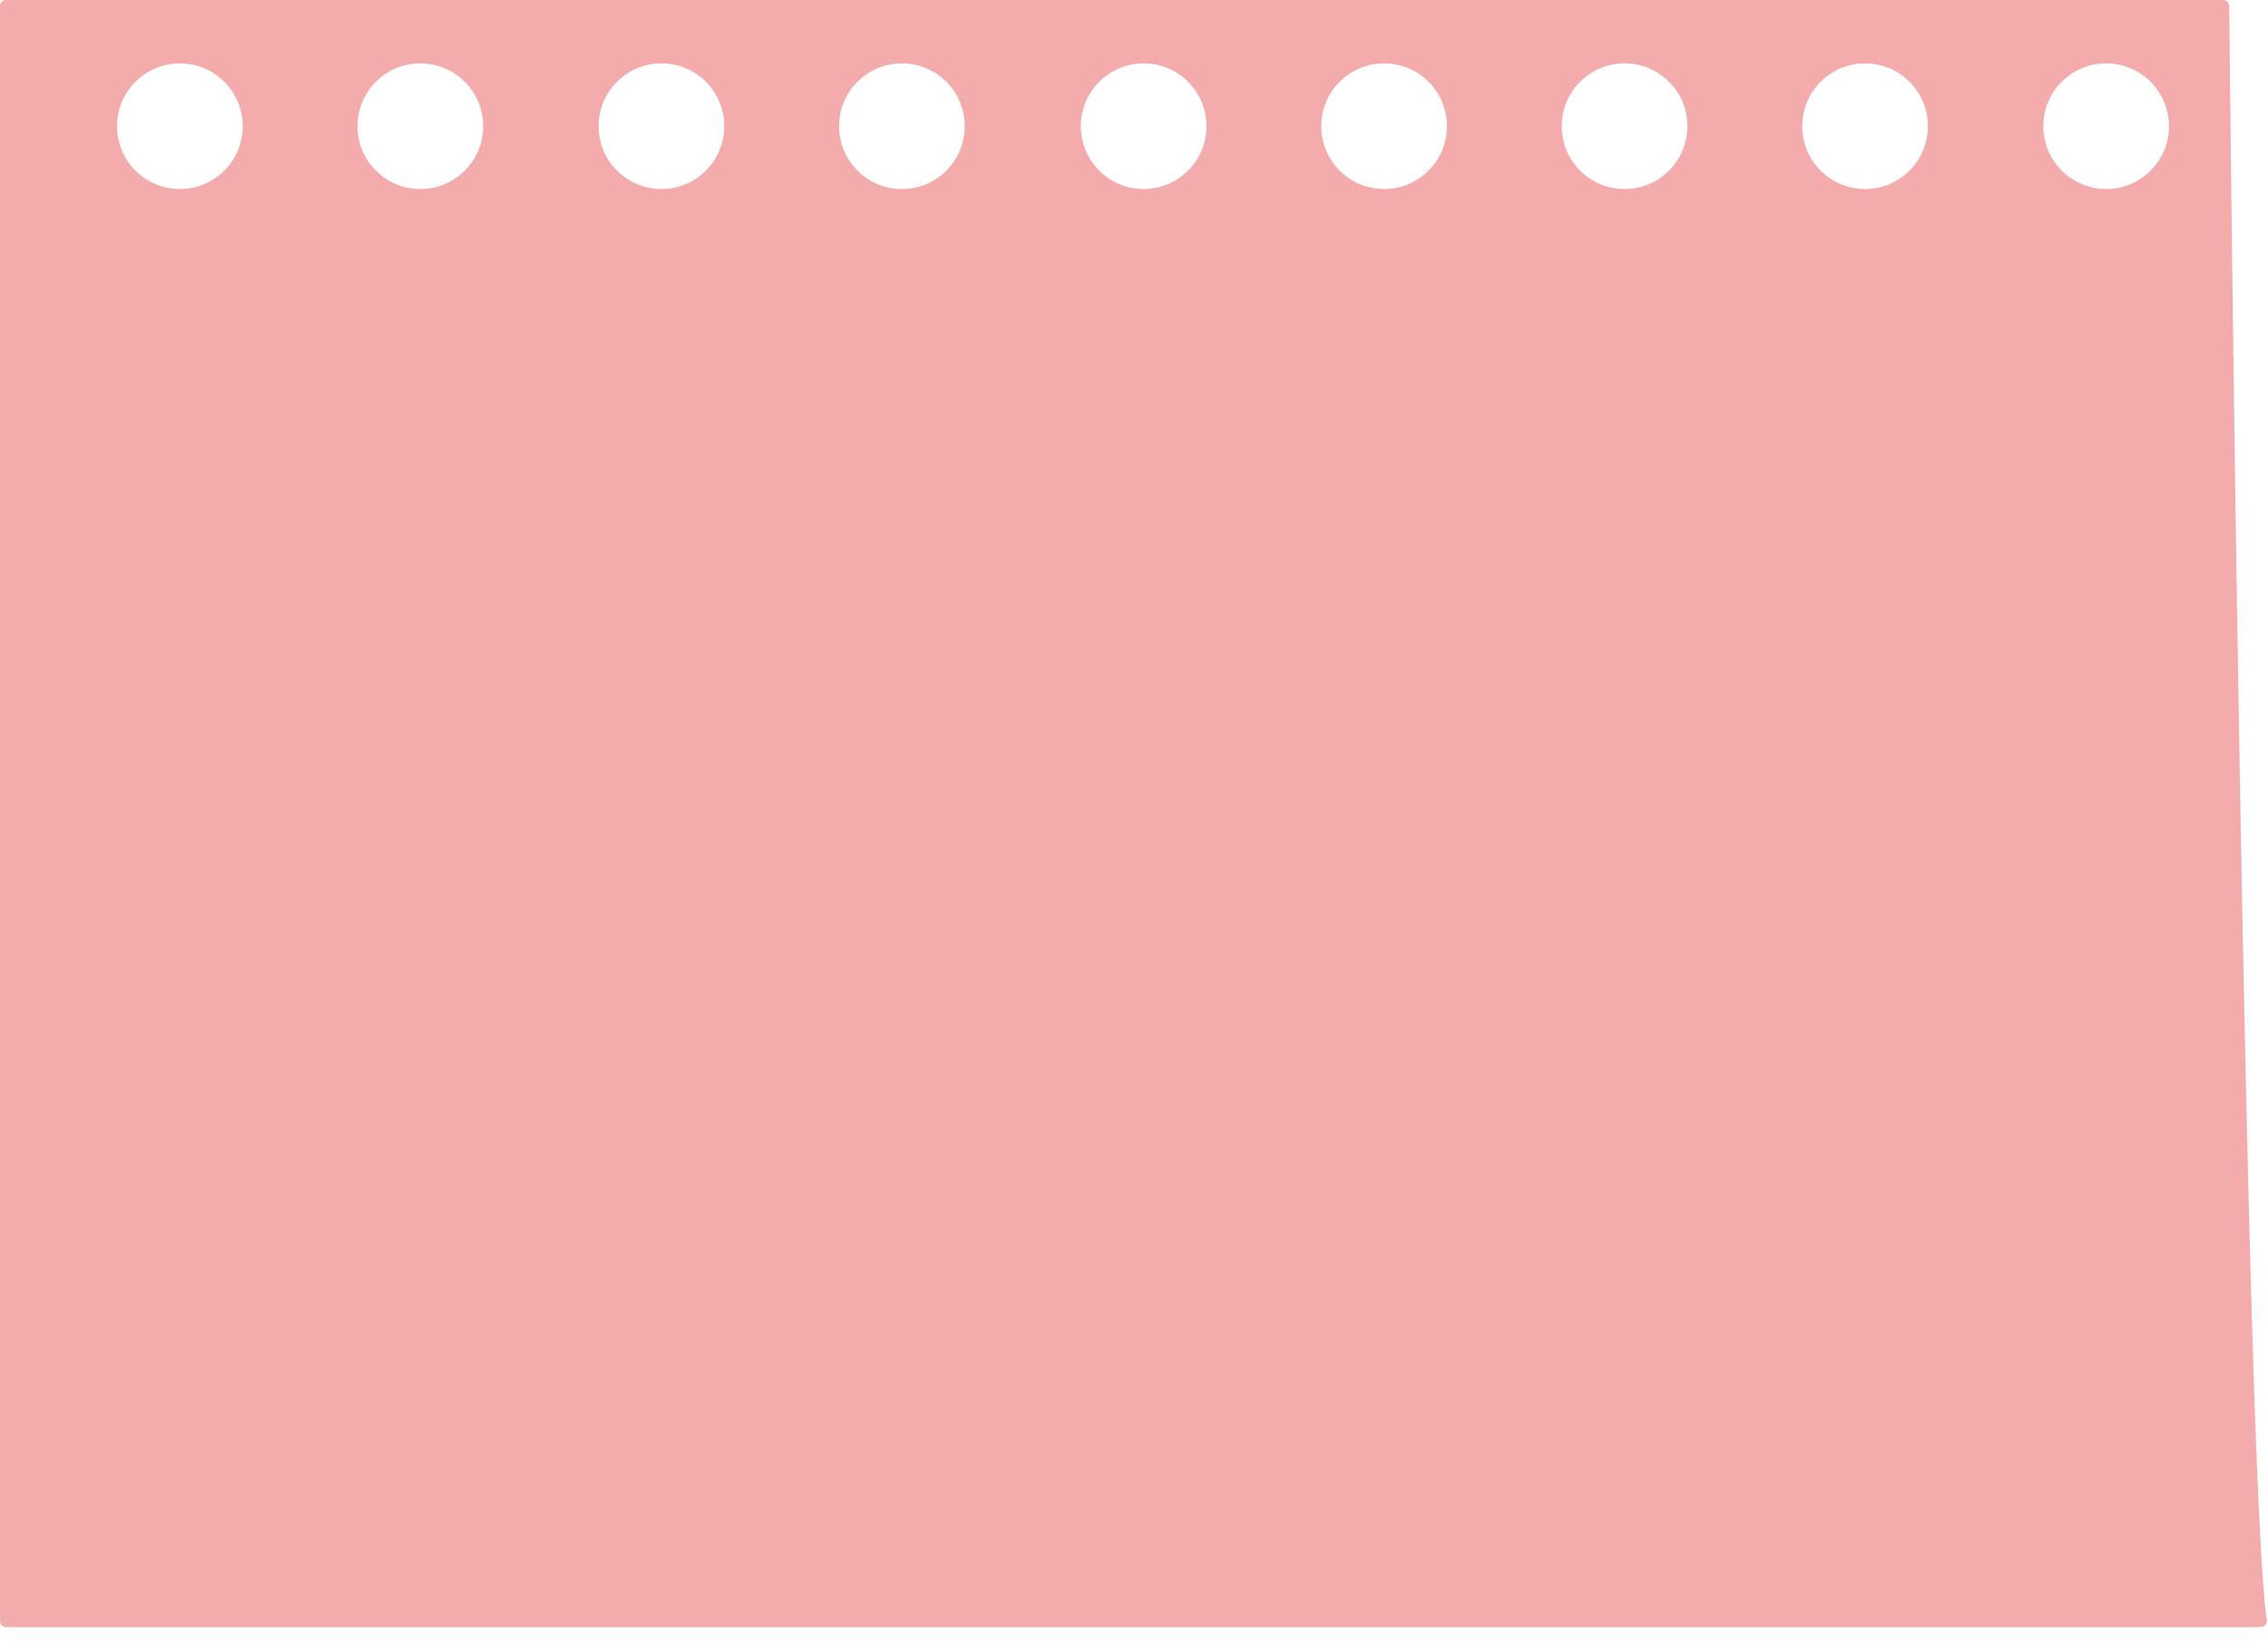
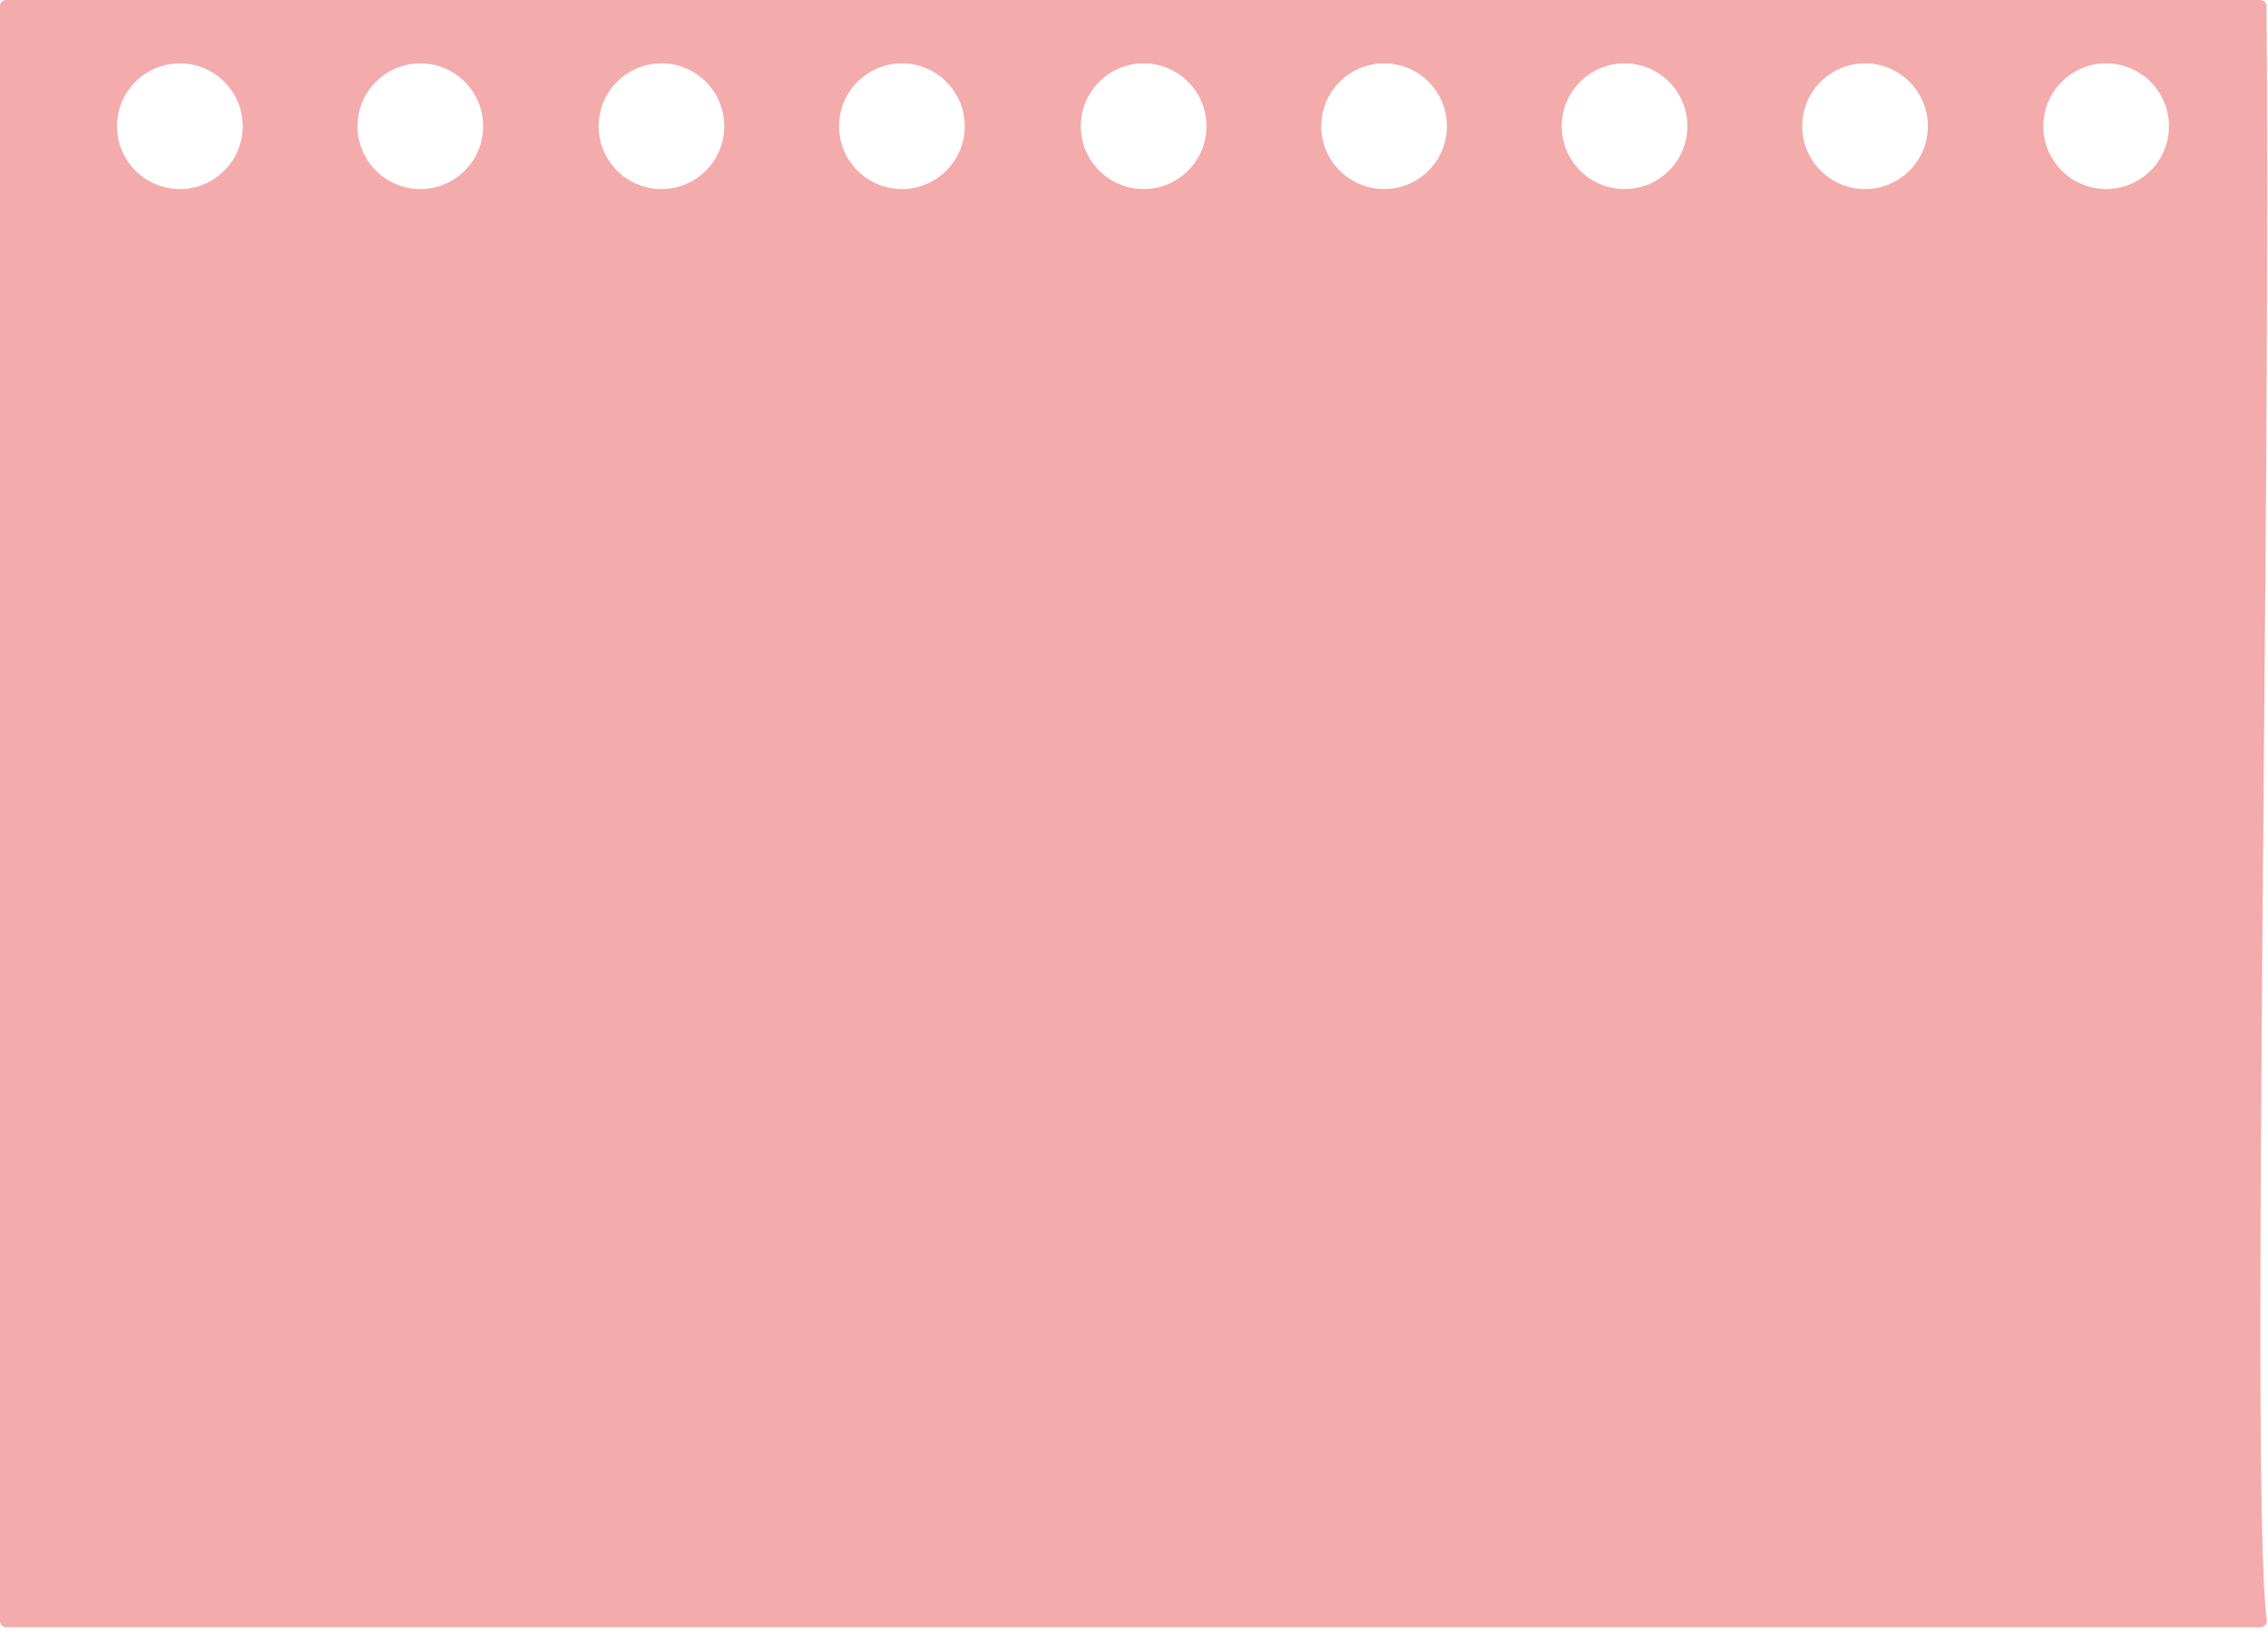
- <svg xmlns="http://www.w3.org/2000/svg" width="76" height="55" viewBox="0 0 76 55" fill="none">
-   <path fill-rule="evenodd" clip-rule="evenodd" d="M0.211 0H74.489C74.604 0 74.698 0.087 74.699 0.203C74.871 16.859 75.354 50.11 75.957 54.288C75.977 54.421 75.872 54.526 75.738 54.526H0.211C0.094 54.526 0 54.438 0 54.321V0.194C0 0.078 0.094 0 0.211 0ZM6.027 6.334C7.19 6.334 8.133 5.392 8.133 4.229C8.133 3.066 7.19 2.124 6.027 2.124C4.865 2.124 3.922 3.066 3.922 4.229C3.922 5.392 4.865 6.334 6.027 6.334ZM16.191 4.229C16.191 5.392 15.248 6.334 14.085 6.334C12.923 6.334 11.98 5.392 11.98 4.229C11.98 3.066 12.923 2.124 14.085 2.124C15.248 2.124 16.191 3.066 16.191 4.229ZM22.165 6.334C23.327 6.334 24.27 5.392 24.27 4.229C24.27 3.066 23.327 2.124 22.165 2.124C21.002 2.124 20.059 3.066 20.059 4.229C20.059 5.392 21.002 6.334 22.165 6.334ZM32.328 4.229C32.328 5.392 31.385 6.334 30.223 6.334C29.06 6.334 28.117 5.392 28.117 4.229C28.117 3.066 29.06 2.124 30.223 2.124C31.385 2.124 32.328 3.066 32.328 4.229ZM38.323 6.334C39.486 6.334 40.428 5.392 40.428 4.229C40.428 3.066 39.486 2.124 38.323 2.124C37.16 2.124 36.218 3.066 36.218 4.229C36.218 5.392 37.16 6.334 38.323 6.334ZM48.486 4.229C48.486 5.392 47.544 6.334 46.381 6.334C45.218 6.334 44.276 5.392 44.276 4.229C44.276 3.066 45.218 2.124 46.381 2.124C47.544 2.124 48.486 3.066 48.486 4.229ZM54.439 6.334C55.602 6.334 56.544 5.392 56.544 4.229C56.544 3.066 55.602 2.124 54.439 2.124C53.276 2.124 52.334 3.066 52.334 4.229C52.334 5.392 53.276 6.334 54.439 6.334ZM64.603 4.229C64.603 5.392 63.66 6.334 62.497 6.334C61.335 6.334 60.392 5.392 60.392 4.229C60.392 3.066 61.335 2.124 62.497 2.124C63.66 2.124 64.603 3.066 64.603 4.229ZM70.576 6.334C71.739 6.334 72.682 5.392 72.682 4.229C72.682 3.066 71.739 2.124 70.576 2.124C69.414 2.124 68.471 3.066 68.471 4.229C68.471 5.392 69.414 6.334 70.576 6.334Z" fill="#F4ABAB" />
+ <svg xmlns="http://www.w3.org/2000/svg" width="304" height="219" viewBox="0 0 304 219" fill="none">
+   <path fill-rule="evenodd" clip-rule="evenodd" d="M0.842 0H302.955C303.417 0 303.792 0.35 303.797 0.811C304.068 28.669 303.734 68.133 303.415 105.848L303.415 105.854V105.859V105.864V105.867V105.869V105.871V105.873C302.971 158.343 302.555 207.424 303.837 217.15C303.907 217.682 303.488 218.105 302.952 218.105H0.842C0.377 218.105 0 217.75 0 217.285V0.776C0 0.311 0.377 0 0.842 0ZM24.11 25.337C28.76 25.337 32.531 21.567 32.531 16.916C32.531 12.265 28.76 8.495 24.11 8.495C19.459 8.495 15.688 12.265 15.688 16.916C15.688 21.567 19.459 25.337 24.11 25.337ZM64.763 16.916C64.763 21.567 60.993 25.337 56.342 25.337C51.691 25.337 47.921 21.567 47.921 16.916C47.921 12.265 51.691 8.495 56.342 8.495C60.993 8.495 64.763 12.265 64.763 16.916ZM88.658 25.337C93.309 25.337 97.079 21.567 97.079 16.916C97.079 12.265 93.309 8.495 88.658 8.495C84.007 8.495 80.237 12.265 80.237 16.916C80.237 21.567 84.007 25.337 88.658 25.337ZM129.312 16.916C129.312 21.567 125.542 25.337 120.891 25.337C116.24 25.337 112.47 21.567 112.47 16.916C112.47 12.265 116.24 8.495 120.891 8.495C125.542 8.495 129.312 12.265 129.312 16.916ZM153.292 25.337C157.943 25.337 161.713 21.567 161.713 16.916C161.713 12.265 157.943 8.495 153.292 8.495C148.641 8.495 144.871 12.265 144.871 16.916C144.871 21.567 148.641 25.337 153.292 25.337ZM193.946 16.916C193.946 21.567 190.175 25.337 185.525 25.337C180.874 25.337 177.104 21.567 177.104 16.916C177.104 12.265 180.874 8.495 185.525 8.495C190.175 8.495 193.946 12.265 193.946 16.916ZM217.757 25.337C222.408 25.337 226.178 21.567 226.178 16.916C226.178 12.265 222.408 8.495 217.757 8.495C213.106 8.495 209.336 12.265 209.336 16.916C209.336 21.567 213.106 25.337 217.757 25.337ZM258.41 16.916C258.41 21.567 254.64 25.337 249.989 25.337C245.339 25.337 241.568 21.567 241.568 16.916C241.568 12.265 245.339 8.495 249.989 8.495C254.64 8.495 258.41 12.265 258.41 16.916ZM282.306 25.337C286.957 25.337 290.727 21.567 290.727 16.916C290.727 12.265 286.957 8.495 282.306 8.495C277.655 8.495 273.885 12.265 273.885 16.916C273.885 21.567 277.655 25.337 282.306 25.337Z" fill="#F4ABAB" />
</svg>
